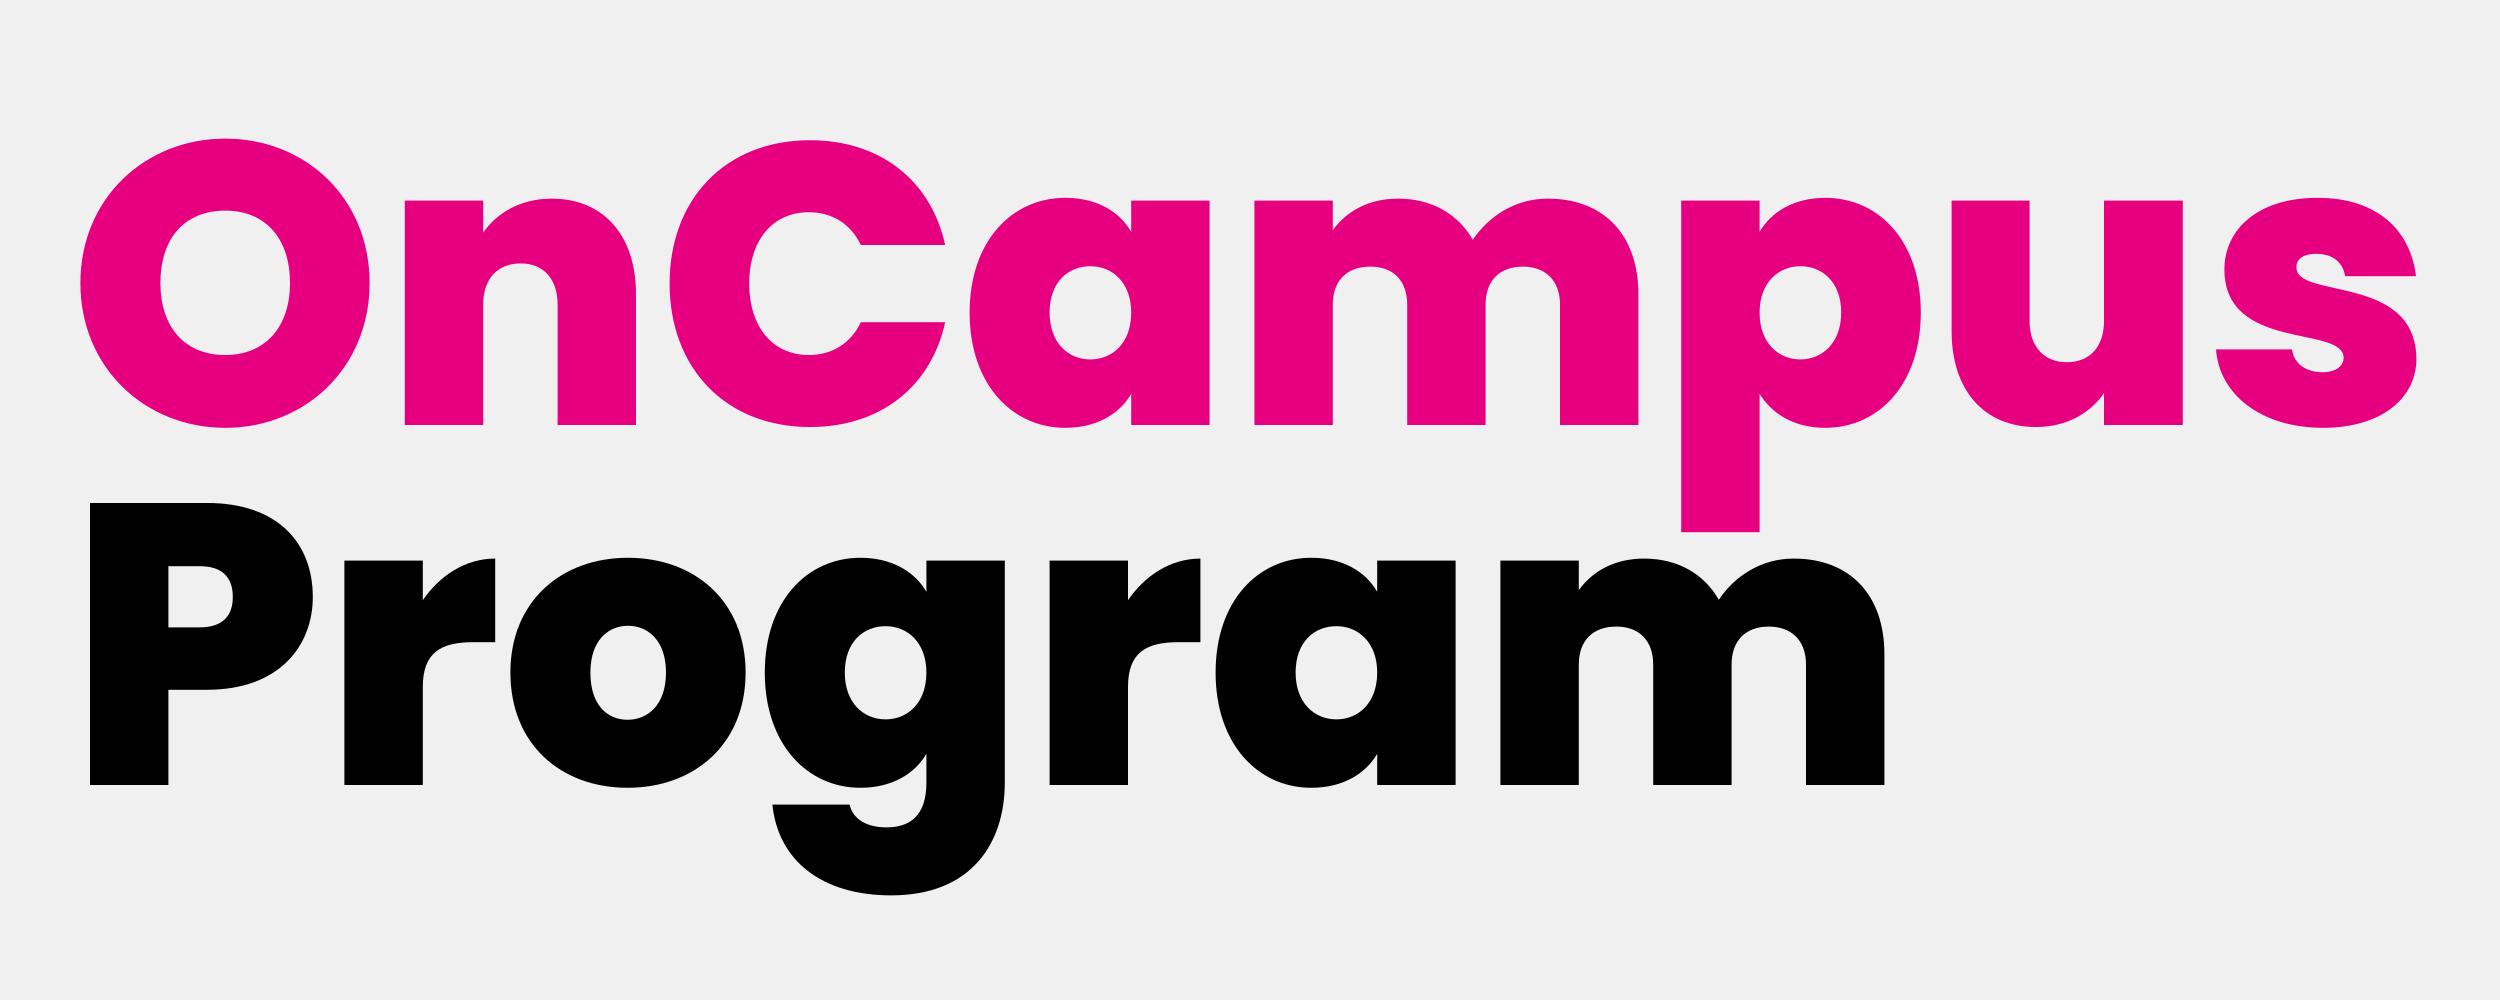
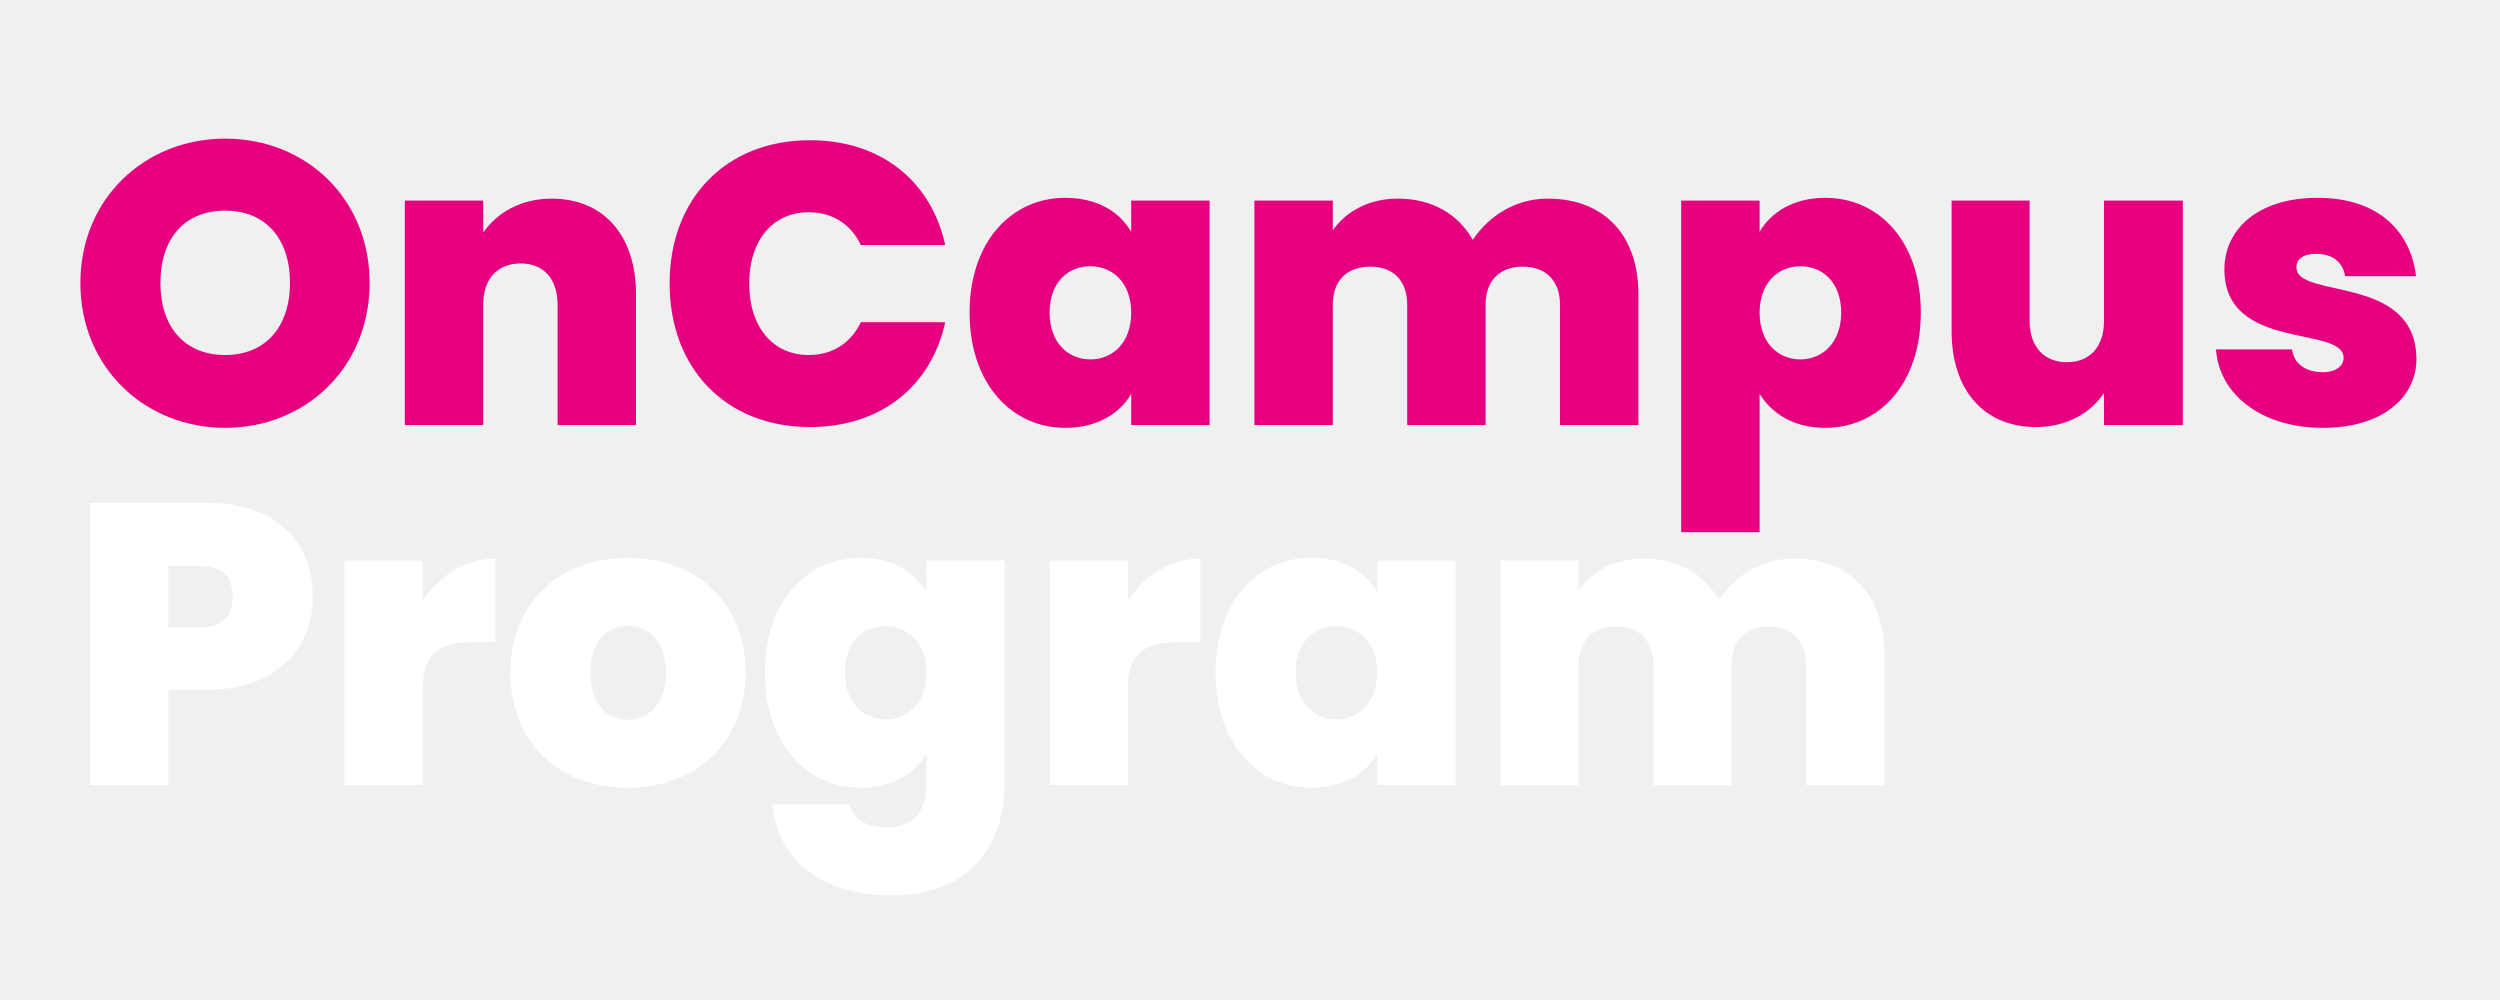
<svg xmlns="http://www.w3.org/2000/svg" xmlns:ns1="http://vectornator.io" height="100%" stroke-miterlimit="10" style="fill-rule:nonzero;clip-rule:evenodd;stroke-linecap:round;stroke-linejoin:round;" version="1.1" viewBox="0 0 100 40" width="100%" xml:space="preserve">
  <defs>
    <clipPath id="TextBounds">
      <rect height="25.6" width="97.592" x="1.204" y="0.001" />
    </clipPath>
    <clipPath id="TextBounds_2">
      <rect height="25.6" width="90.267" x="1.204" y="14.399" />
    </clipPath>
  </defs>
  <g id="Layer-1" ns1:layerName="Layer 1">
    <g fill="#e6007f" opacity="1" stroke="none">
      <path clip-path="url(#TextBounds)" d="M9.008 17.113C12.208 17.113 14.784 14.713 14.784 11.321C14.784 7.929 12.224 5.545 9.008 5.545C5.808 5.545 3.216 7.929 3.216 11.321C3.216 14.713 5.808 17.113 9.008 17.113ZM9.008 14.201C7.376 14.201 6.416 13.065 6.416 11.321C6.416 9.545 7.376 8.425 9.008 8.425C10.624 8.425 11.6 9.545 11.6 11.321C11.6 13.065 10.624 14.201 9.008 14.201Z" />
      <path clip-path="url(#TextBounds)" d="M22.304 12.185L22.304 17.001L25.44 17.001L25.44 11.769C25.44 9.417 24.144 7.945 22.064 7.945C20.8 7.945 19.856 8.537 19.328 9.305L19.328 8.025L16.192 8.025L16.192 17.001L19.328 17.001L19.328 12.185C19.328 11.145 19.904 10.537 20.832 10.537C21.728 10.537 22.304 11.145 22.304 12.185Z" />
      <path clip-path="url(#TextBounds)" d="M26.784 11.337C26.784 14.713 29.008 17.081 32.4 17.081C35.232 17.081 37.248 15.449 37.808 12.889L34.432 12.889C34.032 13.737 33.28 14.201 32.352 14.201C30.912 14.201 29.968 13.081 29.968 11.337C29.968 9.609 30.912 8.489 32.352 8.489C33.28 8.489 34.032 8.953 34.432 9.801L37.808 9.801C37.248 7.241 35.232 5.609 32.4 5.609C29.008 5.609 26.784 7.977 26.784 11.337Z" />
      <path clip-path="url(#TextBounds)" d="M38.784 12.505C38.784 15.369 40.48 17.113 42.608 17.113C43.872 17.113 44.784 16.553 45.248 15.753L45.248 17.001L48.384 17.001L48.384 8.025L45.248 8.025L45.248 9.273C44.784 8.473 43.888 7.913 42.608 7.913C40.48 7.913 38.784 9.641 38.784 12.505ZM45.248 12.505C45.248 13.721 44.496 14.377 43.616 14.377C42.72 14.377 41.984 13.705 41.984 12.505C41.984 11.289 42.72 10.649 43.616 10.649C44.496 10.649 45.248 11.305 45.248 12.505Z" />
      <path clip-path="url(#TextBounds)" d="M62.4 12.185L62.4 17.001L65.536 17.001L65.536 11.769C65.536 9.417 64.176 7.945 61.904 7.945C60.576 7.945 59.52 8.681 58.912 9.593C58.32 8.553 57.264 7.945 55.92 7.945C54.704 7.945 53.824 8.489 53.312 9.209L53.312 8.025L50.176 8.025L50.176 17.001L53.312 17.001L53.312 12.185C53.312 11.209 53.888 10.665 54.816 10.665C55.712 10.665 56.288 11.209 56.288 12.185L56.288 17.001L59.424 17.001L59.424 12.185C59.424 11.209 60 10.665 60.912 10.665C61.808 10.665 62.4 11.209 62.4 12.185Z" />
      <path clip-path="url(#TextBounds)" d="M70.384 9.273L70.384 8.025L67.248 8.025L67.248 21.289L70.384 21.289L70.384 15.753C70.864 16.537 71.744 17.113 73.008 17.113C75.152 17.113 76.832 15.369 76.832 12.505C76.832 9.641 75.152 7.913 73.008 7.913C71.76 7.913 70.848 8.473 70.384 9.273ZM73.648 12.505C73.648 13.705 72.896 14.377 72.016 14.377C71.136 14.377 70.384 13.721 70.384 12.505C70.384 11.305 71.136 10.649 72.016 10.649C72.896 10.649 73.648 11.289 73.648 12.505Z" />
      <path clip-path="url(#TextBounds)" d="M87.312 17.001L87.312 8.025L84.16 8.025L84.16 12.841C84.16 13.881 83.584 14.489 82.672 14.489C81.776 14.489 81.184 13.881 81.184 12.841L81.184 8.025L78.064 8.025L78.064 13.241C78.064 15.609 79.36 17.081 81.44 17.081C82.704 17.081 83.648 16.489 84.16 15.721L84.16 17.001L87.312 17.001Z" />
      <path clip-path="url(#TextBounds)" d="M92.928 17.113C95.248 17.113 96.656 15.929 96.656 14.361C96.64 10.953 91.856 11.977 91.856 10.697C91.856 10.361 92.128 10.153 92.64 10.153C93.312 10.153 93.712 10.489 93.808 11.049L96.64 11.049C96.432 9.273 95.152 7.913 92.704 7.913C90.272 7.913 88.976 9.209 88.976 10.777C88.976 14.073 93.744 13.001 93.744 14.313C93.744 14.633 93.44 14.889 92.912 14.889C92.256 14.889 91.76 14.569 91.68 13.977L88.64 13.977C88.768 15.769 90.432 17.113 92.928 17.113Z" />
    </g>
-     <g fill="#000000" opacity="1" stroke="none">
+     <g fill="#ffffff" opacity="1" stroke="none">
      <path clip-path="url(#TextBounds_2)" d="M7.984 25.095L6.736 25.095L6.736 22.647L7.984 22.647C8.928 22.647 9.312 23.127 9.312 23.879C9.312 24.615 8.928 25.095 7.984 25.095ZM12.512 23.879C12.512 21.703 11.088 20.119 8.288 20.119L3.6 20.119L3.6 31.399L6.736 31.399L6.736 27.591L8.288 27.591C11.152 27.591 12.512 25.847 12.512 23.879Z" />
      <path clip-path="url(#TextBounds_2)" d="M16.912 27.479C16.912 26.103 17.632 25.687 18.928 25.687L19.808 25.687L19.808 22.343C18.608 22.343 17.584 23.031 16.912 24.007L16.912 22.423L13.776 22.423L13.776 31.399L16.912 31.399L16.912 27.479Z" />
      <path clip-path="url(#TextBounds_2)" d="M25.104 31.511C27.776 31.511 29.824 29.767 29.824 26.903C29.824 24.055 27.792 22.311 25.12 22.311C22.448 22.311 20.416 24.055 20.416 26.903C20.416 29.767 22.432 31.511 25.104 31.511ZM25.104 28.791C24.288 28.791 23.616 28.199 23.616 26.903C23.616 25.623 24.32 25.031 25.12 25.031C25.92 25.031 26.64 25.623 26.64 26.903C26.64 28.199 25.904 28.791 25.104 28.791Z" />
      <path clip-path="url(#TextBounds_2)" d="M34.416 22.311C32.288 22.311 30.592 24.039 30.592 26.903C30.592 29.767 32.288 31.511 34.416 31.511C35.68 31.511 36.592 30.951 37.056 30.151L37.056 31.303C37.056 32.695 36.336 33.095 35.456 33.095C34.656 33.095 34.112 32.759 33.984 32.183L30.896 32.183C31.12 34.407 32.848 35.815 35.648 35.815C38.88 35.815 40.192 33.703 40.192 31.303L40.192 22.423L37.056 22.423L37.056 23.671C36.592 22.871 35.68 22.311 34.416 22.311ZM37.056 26.903C37.056 28.119 36.304 28.775 35.424 28.775C34.528 28.775 33.792 28.103 33.792 26.903C33.792 25.687 34.528 25.047 35.424 25.047C36.304 25.047 37.056 25.703 37.056 26.903Z" />
      <path clip-path="url(#TextBounds_2)" d="M45.12 27.479C45.12 26.103 45.84 25.687 47.136 25.687L48.016 25.687L48.016 22.343C46.816 22.343 45.792 23.031 45.12 24.007L45.12 22.423L41.984 22.423L41.984 31.399L45.12 31.399L45.12 27.479Z" />
      <path clip-path="url(#TextBounds_2)" d="M48.624 26.903C48.624 29.767 50.32 31.511 52.448 31.511C53.712 31.511 54.624 30.951 55.088 30.151L55.088 31.399L58.224 31.399L58.224 22.423L55.088 22.423L55.088 23.671C54.624 22.871 53.728 22.311 52.448 22.311C50.32 22.311 48.624 24.039 48.624 26.903ZM55.088 26.903C55.088 28.119 54.336 28.775 53.456 28.775C52.56 28.775 51.824 28.103 51.824 26.903C51.824 25.687 52.56 25.047 53.456 25.047C54.336 25.047 55.088 25.703 55.088 26.903Z" />
      <path clip-path="url(#TextBounds_2)" d="M72.24 26.583L72.24 31.399L75.376 31.399L75.376 26.167C75.376 23.815 74.016 22.343 71.744 22.343C70.416 22.343 69.36 23.079 68.752 23.991C68.16 22.951 67.104 22.343 65.76 22.343C64.544 22.343 63.664 22.887 63.152 23.607L63.152 22.423L60.016 22.423L60.016 31.399L63.152 31.399L63.152 26.583C63.152 25.607 63.728 25.063 64.656 25.063C65.552 25.063 66.128 25.607 66.128 26.583L66.128 31.399L69.264 31.399L69.264 26.583C69.264 25.607 69.84 25.063 70.752 25.063C71.648 25.063 72.24 25.607 72.24 26.583Z" />
    </g>
  </g>
</svg>
